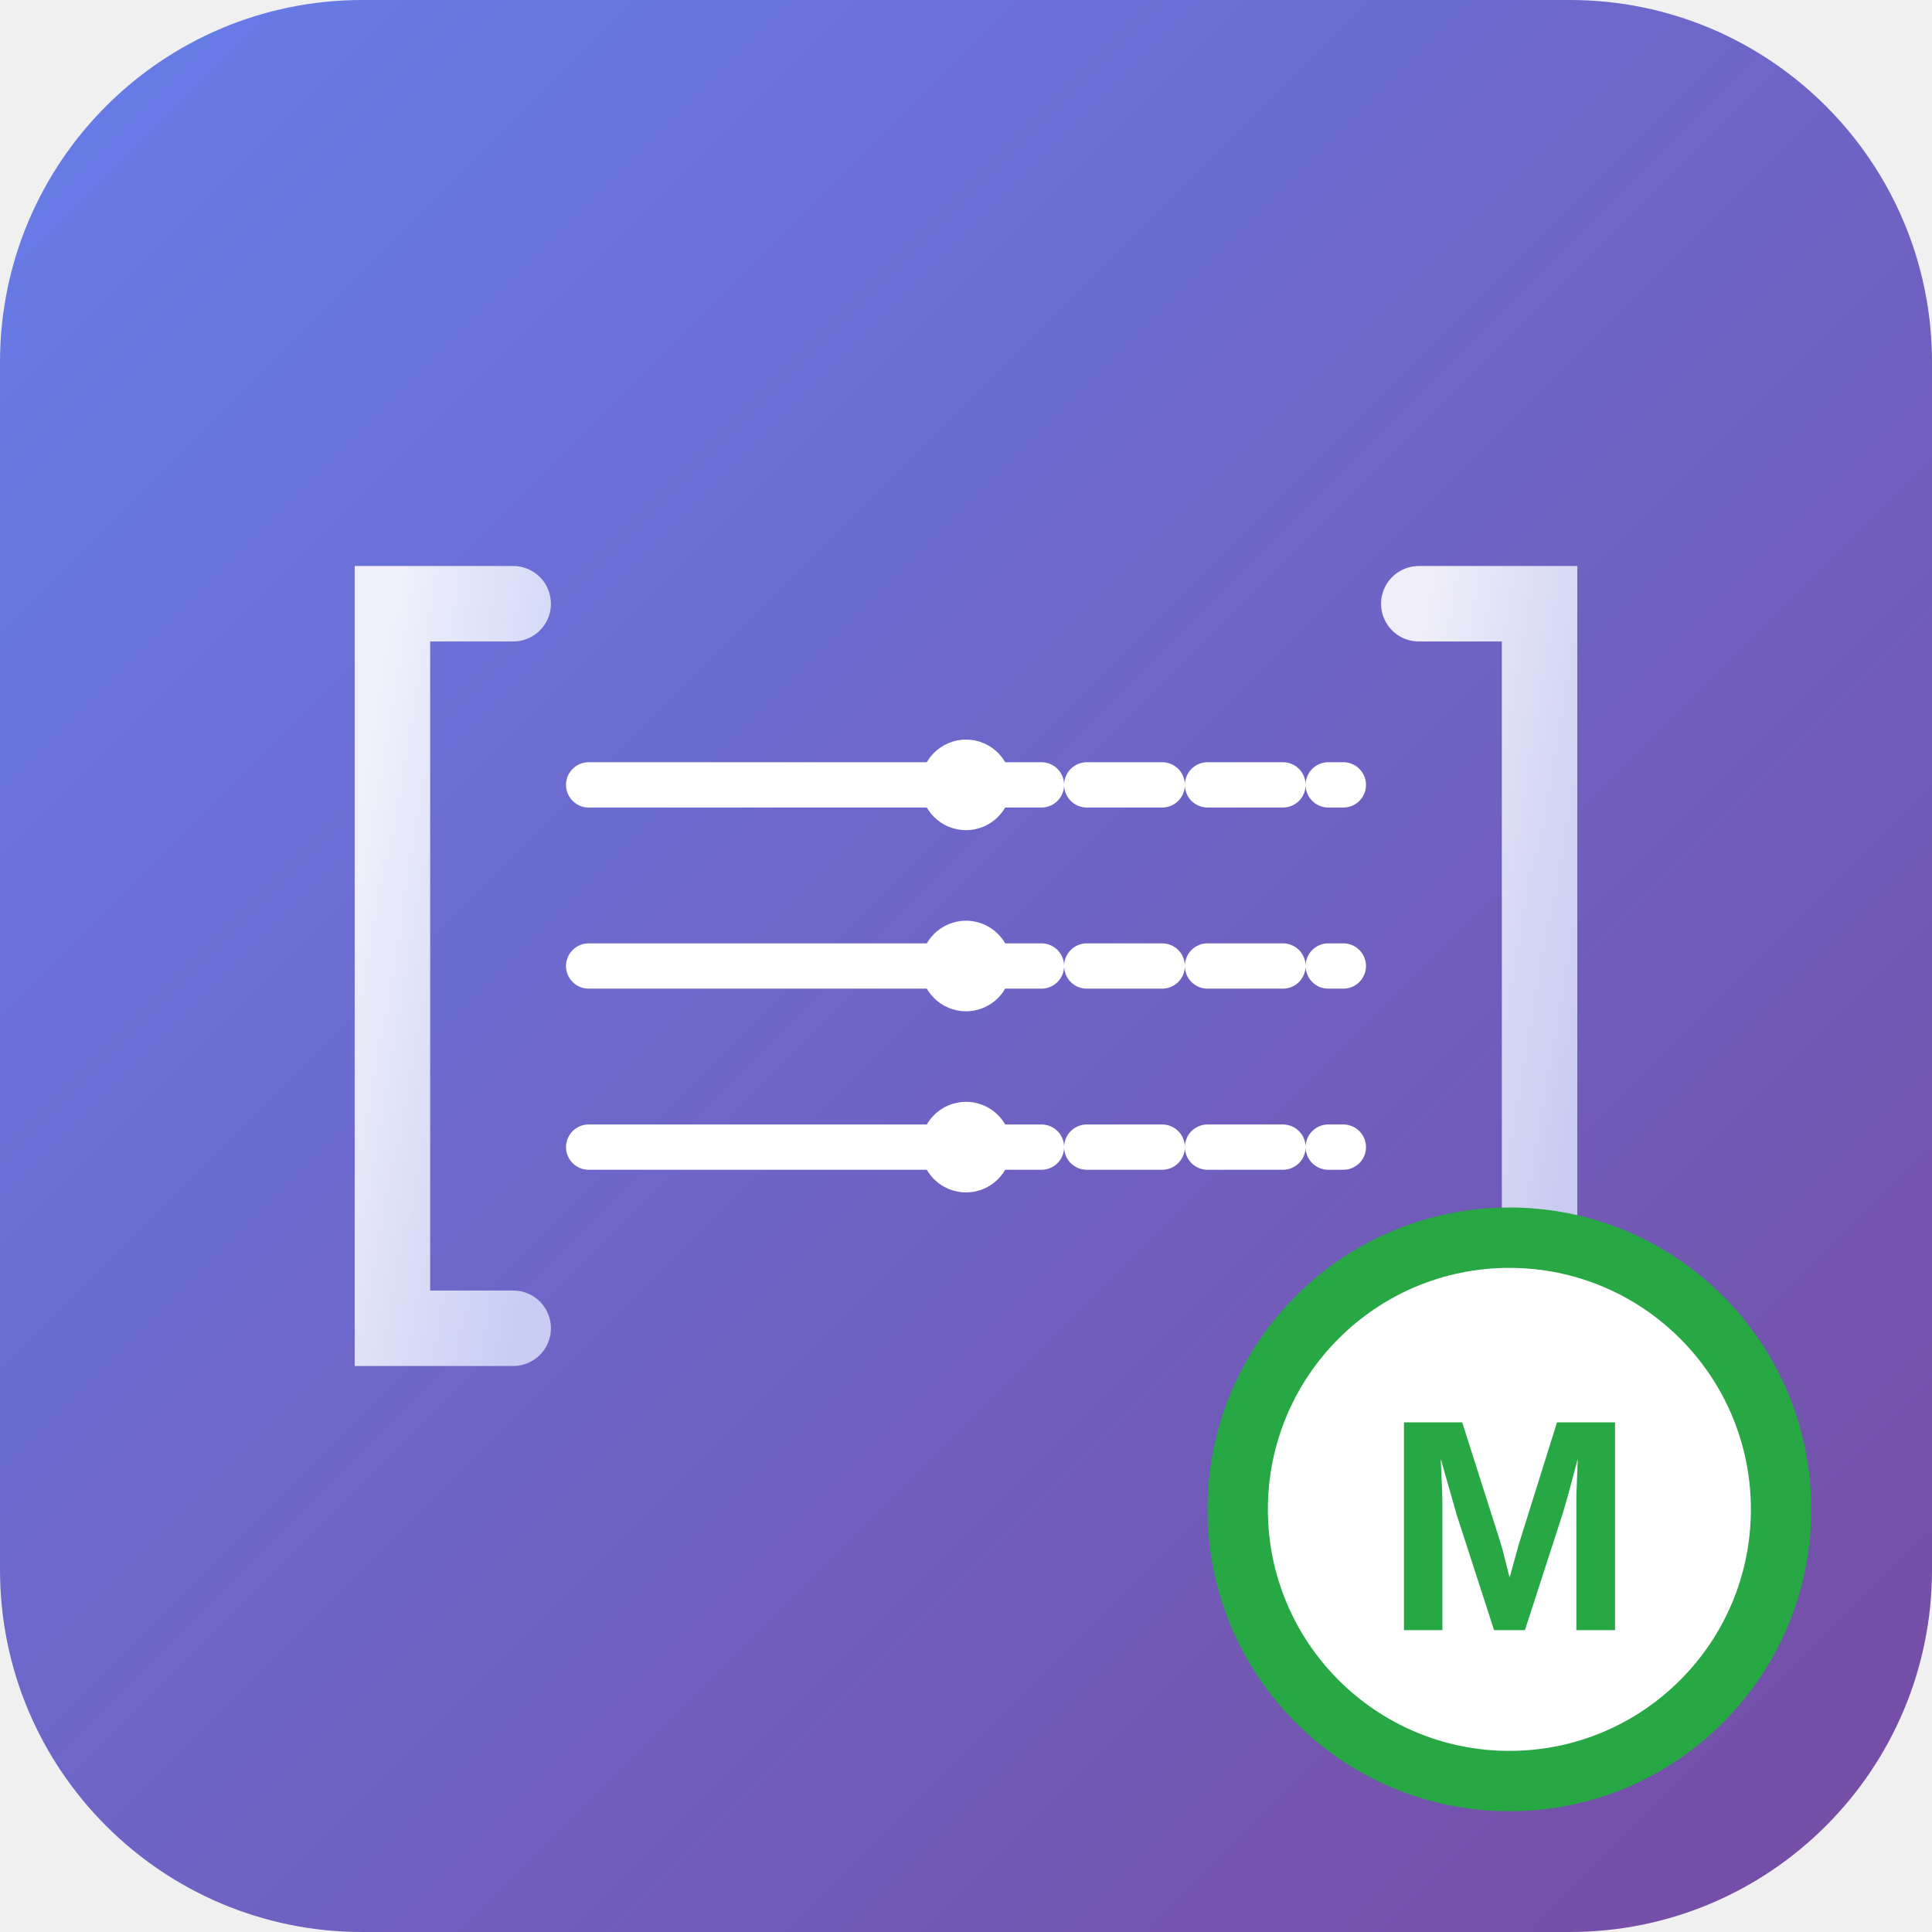
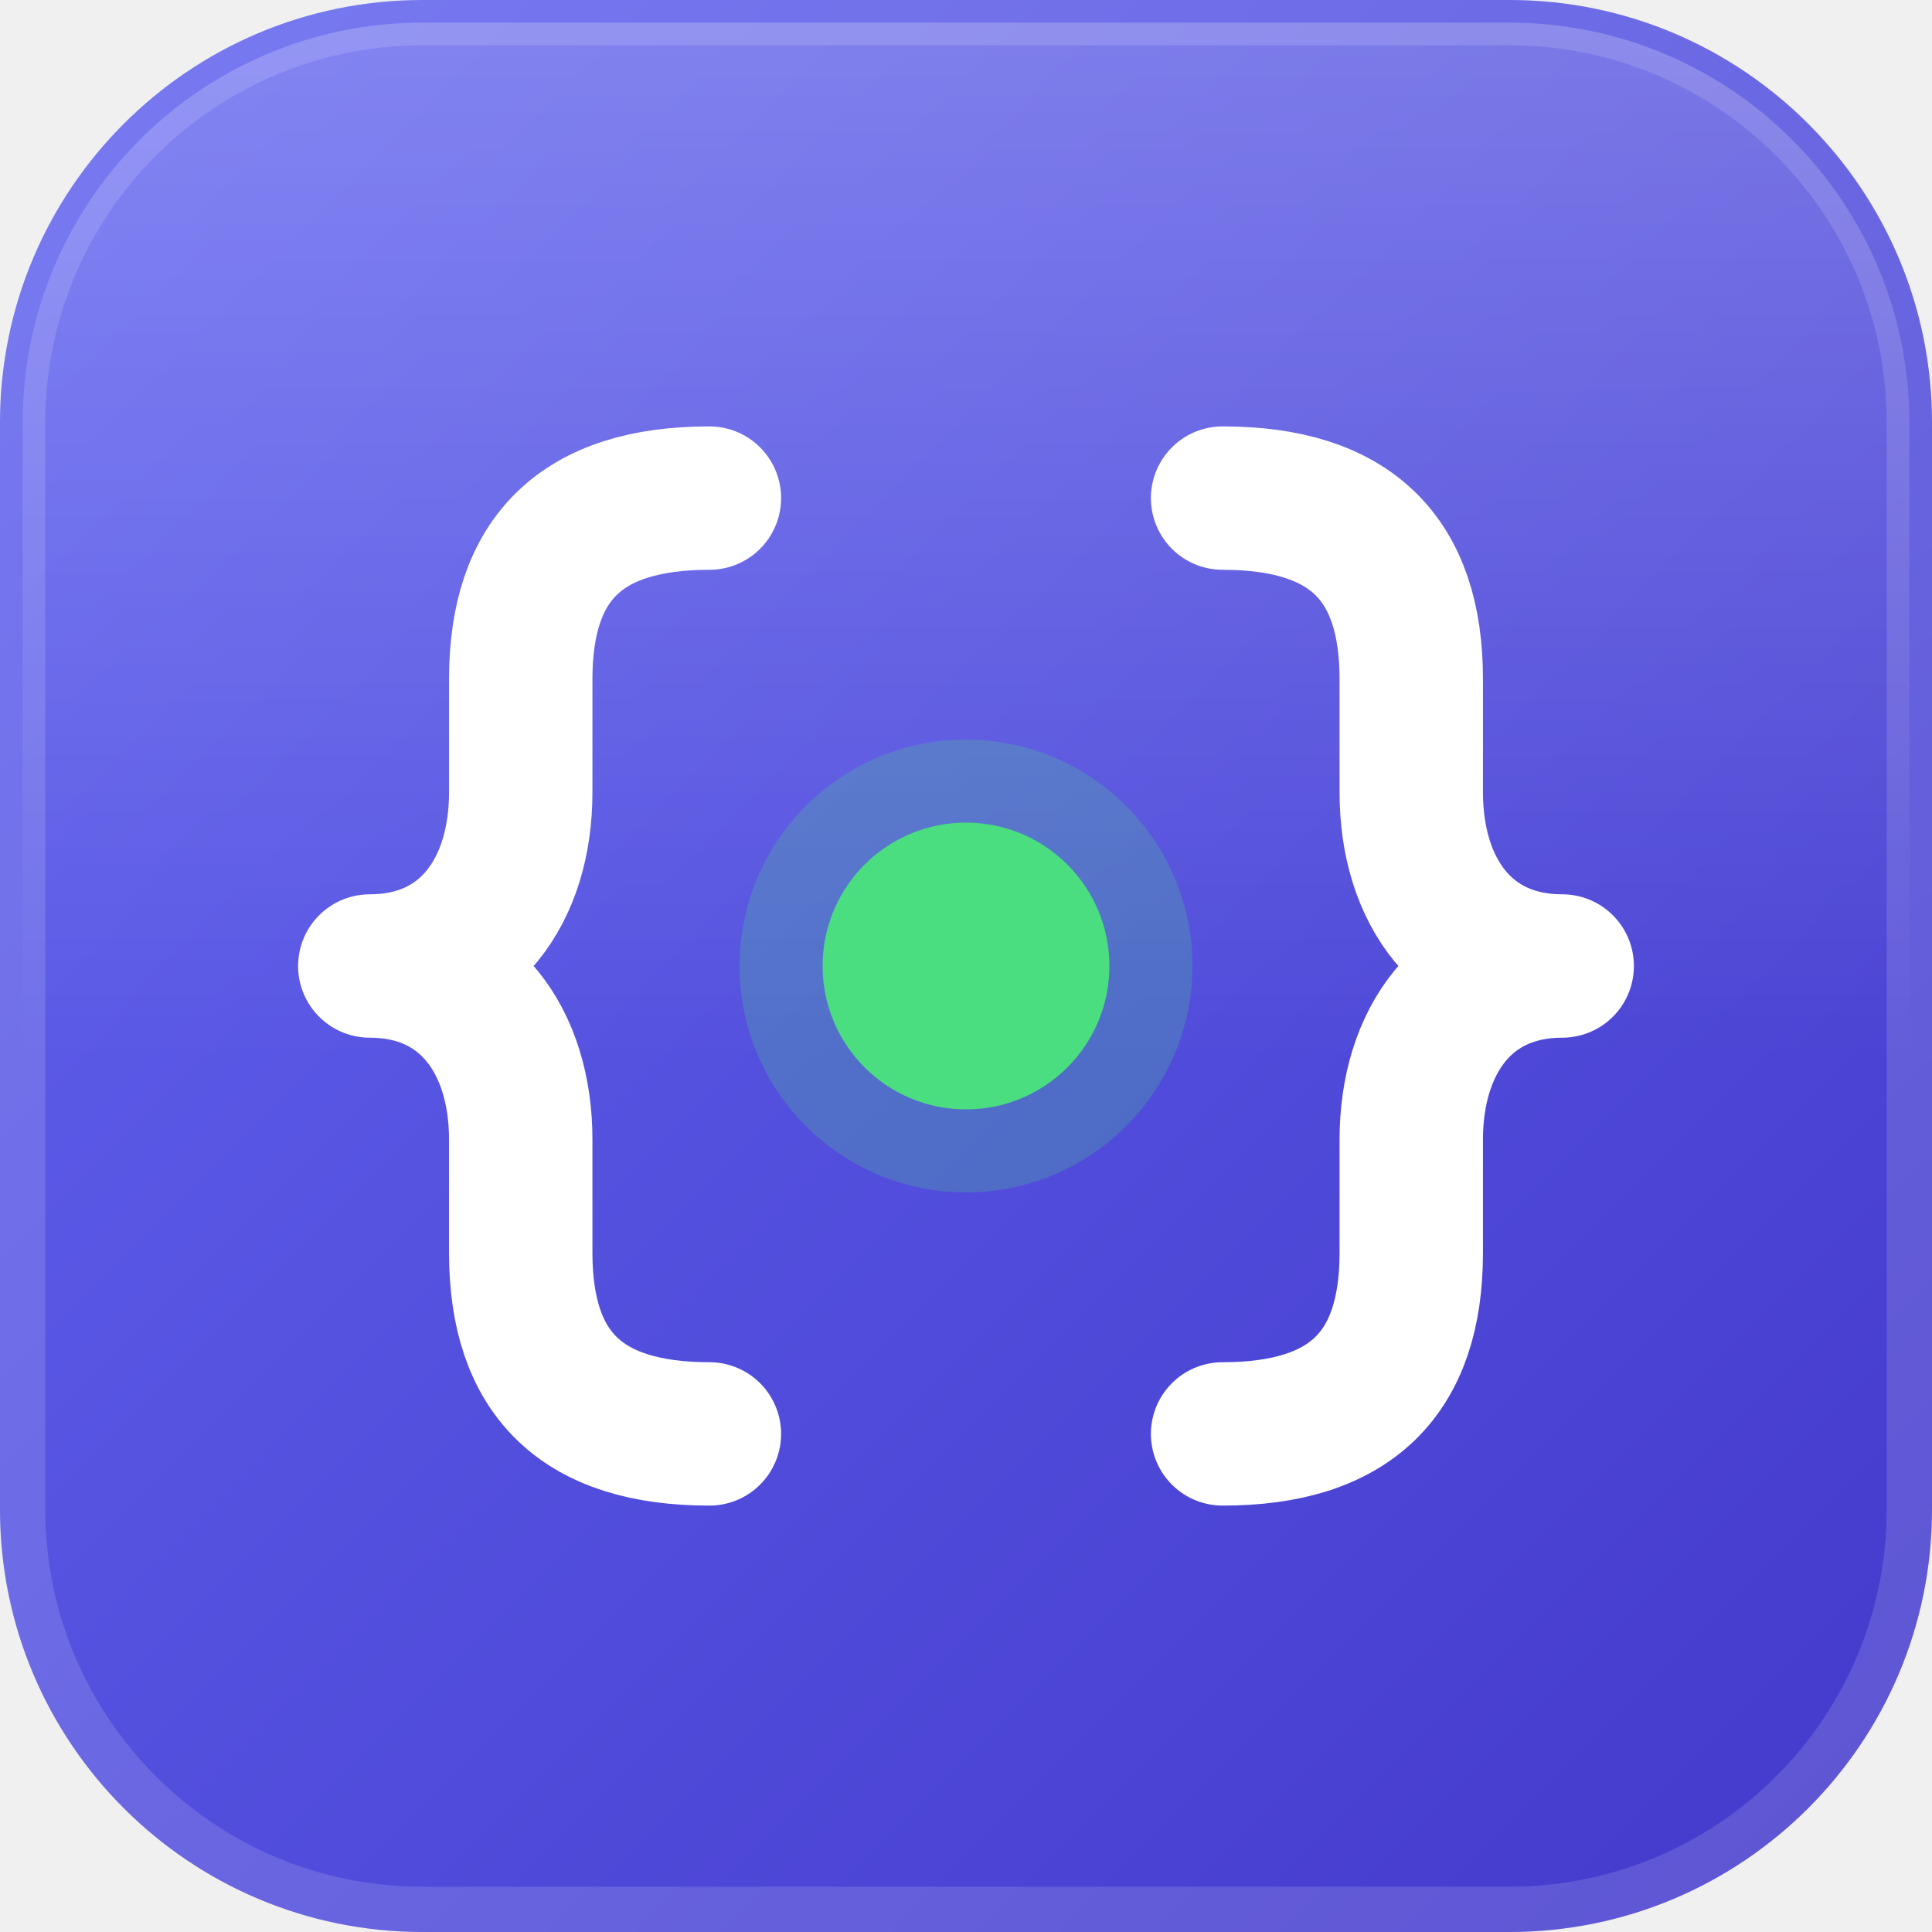
<svg xmlns="http://www.w3.org/2000/svg" viewBox="0 0 128 128" width="128" height="128">
  <defs>
-     <linearGradient id="bgGradient" x1="0%" y1="0%" x2="100%" y2="100%">
-       <stop offset="0%" style="stop-color:#667eea;stop-opacity:1" />
-       <stop offset="100%" style="stop-color:#764ba2;stop-opacity:1" />
+     <linearGradient id="bg" x1="0" y1="0" x2="1" y2="1">
+       <stop offset="0" stop-color="#6366f1" />
+       <stop offset="1" stop-color="#4338ca" />
    </linearGradient>
-     <linearGradient id="lightGradient" x1="0%" y1="0%" x2="100%" y2="100%">
-       <stop offset="0%" style="stop-color:#ffffff;stop-opacity:0.9" />
-       <stop offset="100%" style="stop-color:#e0e7ff;stop-opacity:0.8" />
+     <linearGradient id="shine" x1="0" y1="0" x2="0" y2="1">
+       <stop offset="0" stop-color="#ffffff" stop-opacity="0.22" />
+       <stop offset="0.55" stop-color="#ffffff" stop-opacity="0" />
    </linearGradient>
  </defs>
-   <rect width="128" height="128" rx="24" fill="url(#bgGradient)" />
-   <g transform="translate(24, 32)">
-     <path d="M 10 8 L 2 8 L 2 56 L 10 56" stroke="url(#lightGradient)" stroke-width="5" fill="none" stroke-linecap="round" />
-     <path d="M 70 8 L 78 8 L 78 56 L 70 56" stroke="url(#lightGradient)" stroke-width="5" fill="none" stroke-linecap="round" />
-     <line x1="15" y1="20" x2="40" y2="20" stroke="#ffffff" stroke-width="3" stroke-linecap="round" />
-     <circle cx="40" cy="20" r="3" fill="#ffffff" />
-     <line x1="40" y1="20" x2="65" y2="20" stroke="#ffffff" stroke-width="3" stroke-linecap="round" stroke-dasharray="5,3" />
-     <line x1="15" y1="32" x2="40" y2="32" stroke="#ffffff" stroke-width="3" stroke-linecap="round" />
-     <circle cx="40" cy="32" r="3" fill="#ffffff" />
-     <line x1="40" y1="32" x2="65" y2="32" stroke="#ffffff" stroke-width="3" stroke-linecap="round" stroke-dasharray="5,3" />
-     <line x1="15" y1="44" x2="40" y2="44" stroke="#ffffff" stroke-width="3" stroke-linecap="round" />
-     <circle cx="40" cy="44" r="3" fill="#ffffff" />
-     <line x1="40" y1="44" x2="65" y2="44" stroke="#ffffff" stroke-width="3" stroke-linecap="round" stroke-dasharray="5,3" />
+   <rect width="128" height="128" rx="28" fill="url(#bg)" />
+   <rect x="1.5" y="1.5" width="125" height="125" rx="26.5" fill="url(#shine)" stroke="#ffffff" stroke-opacity="0.14" stroke-width="3" />
+   <g fill="none" stroke="#ffffff" stroke-width="9.5" stroke-linecap="round" stroke-linejoin="round">
+     <path d="M47 33c-8.5 0-12.5 4-12.5 12v7.5c0 6.5-3.5 11.5-10 11.5 6.5 0 10 5 10 11.5V83c0 8 4 12 12.5 12" />
+     <path d="M81 33c8.5 0 12.5 4 12.5 12v7.5c0 6.5 3.5 11.5 10 11.5-6.5 0-10 5-10 11.5V83c0 8-4 12-12.5 12" />
  </g>
-   <g transform="translate(82, 82)">
-     <circle cx="18" cy="18" r="20" fill="#28a745" />
-     <circle cx="18" cy="18" r="16" fill="#ffffff" />
-     <text x="18" y="26" text-anchor="middle" font-family="Arial, sans-serif" font-size="20" font-weight="bold" fill="#28a745">M</text>
-   </g>
+   <circle cx="64" cy="64" r="15" fill="#4ade80" fill-opacity="0.22" />
+   <circle cx="64" cy="64" r="9.5" fill="#4ade80" />
</svg>
